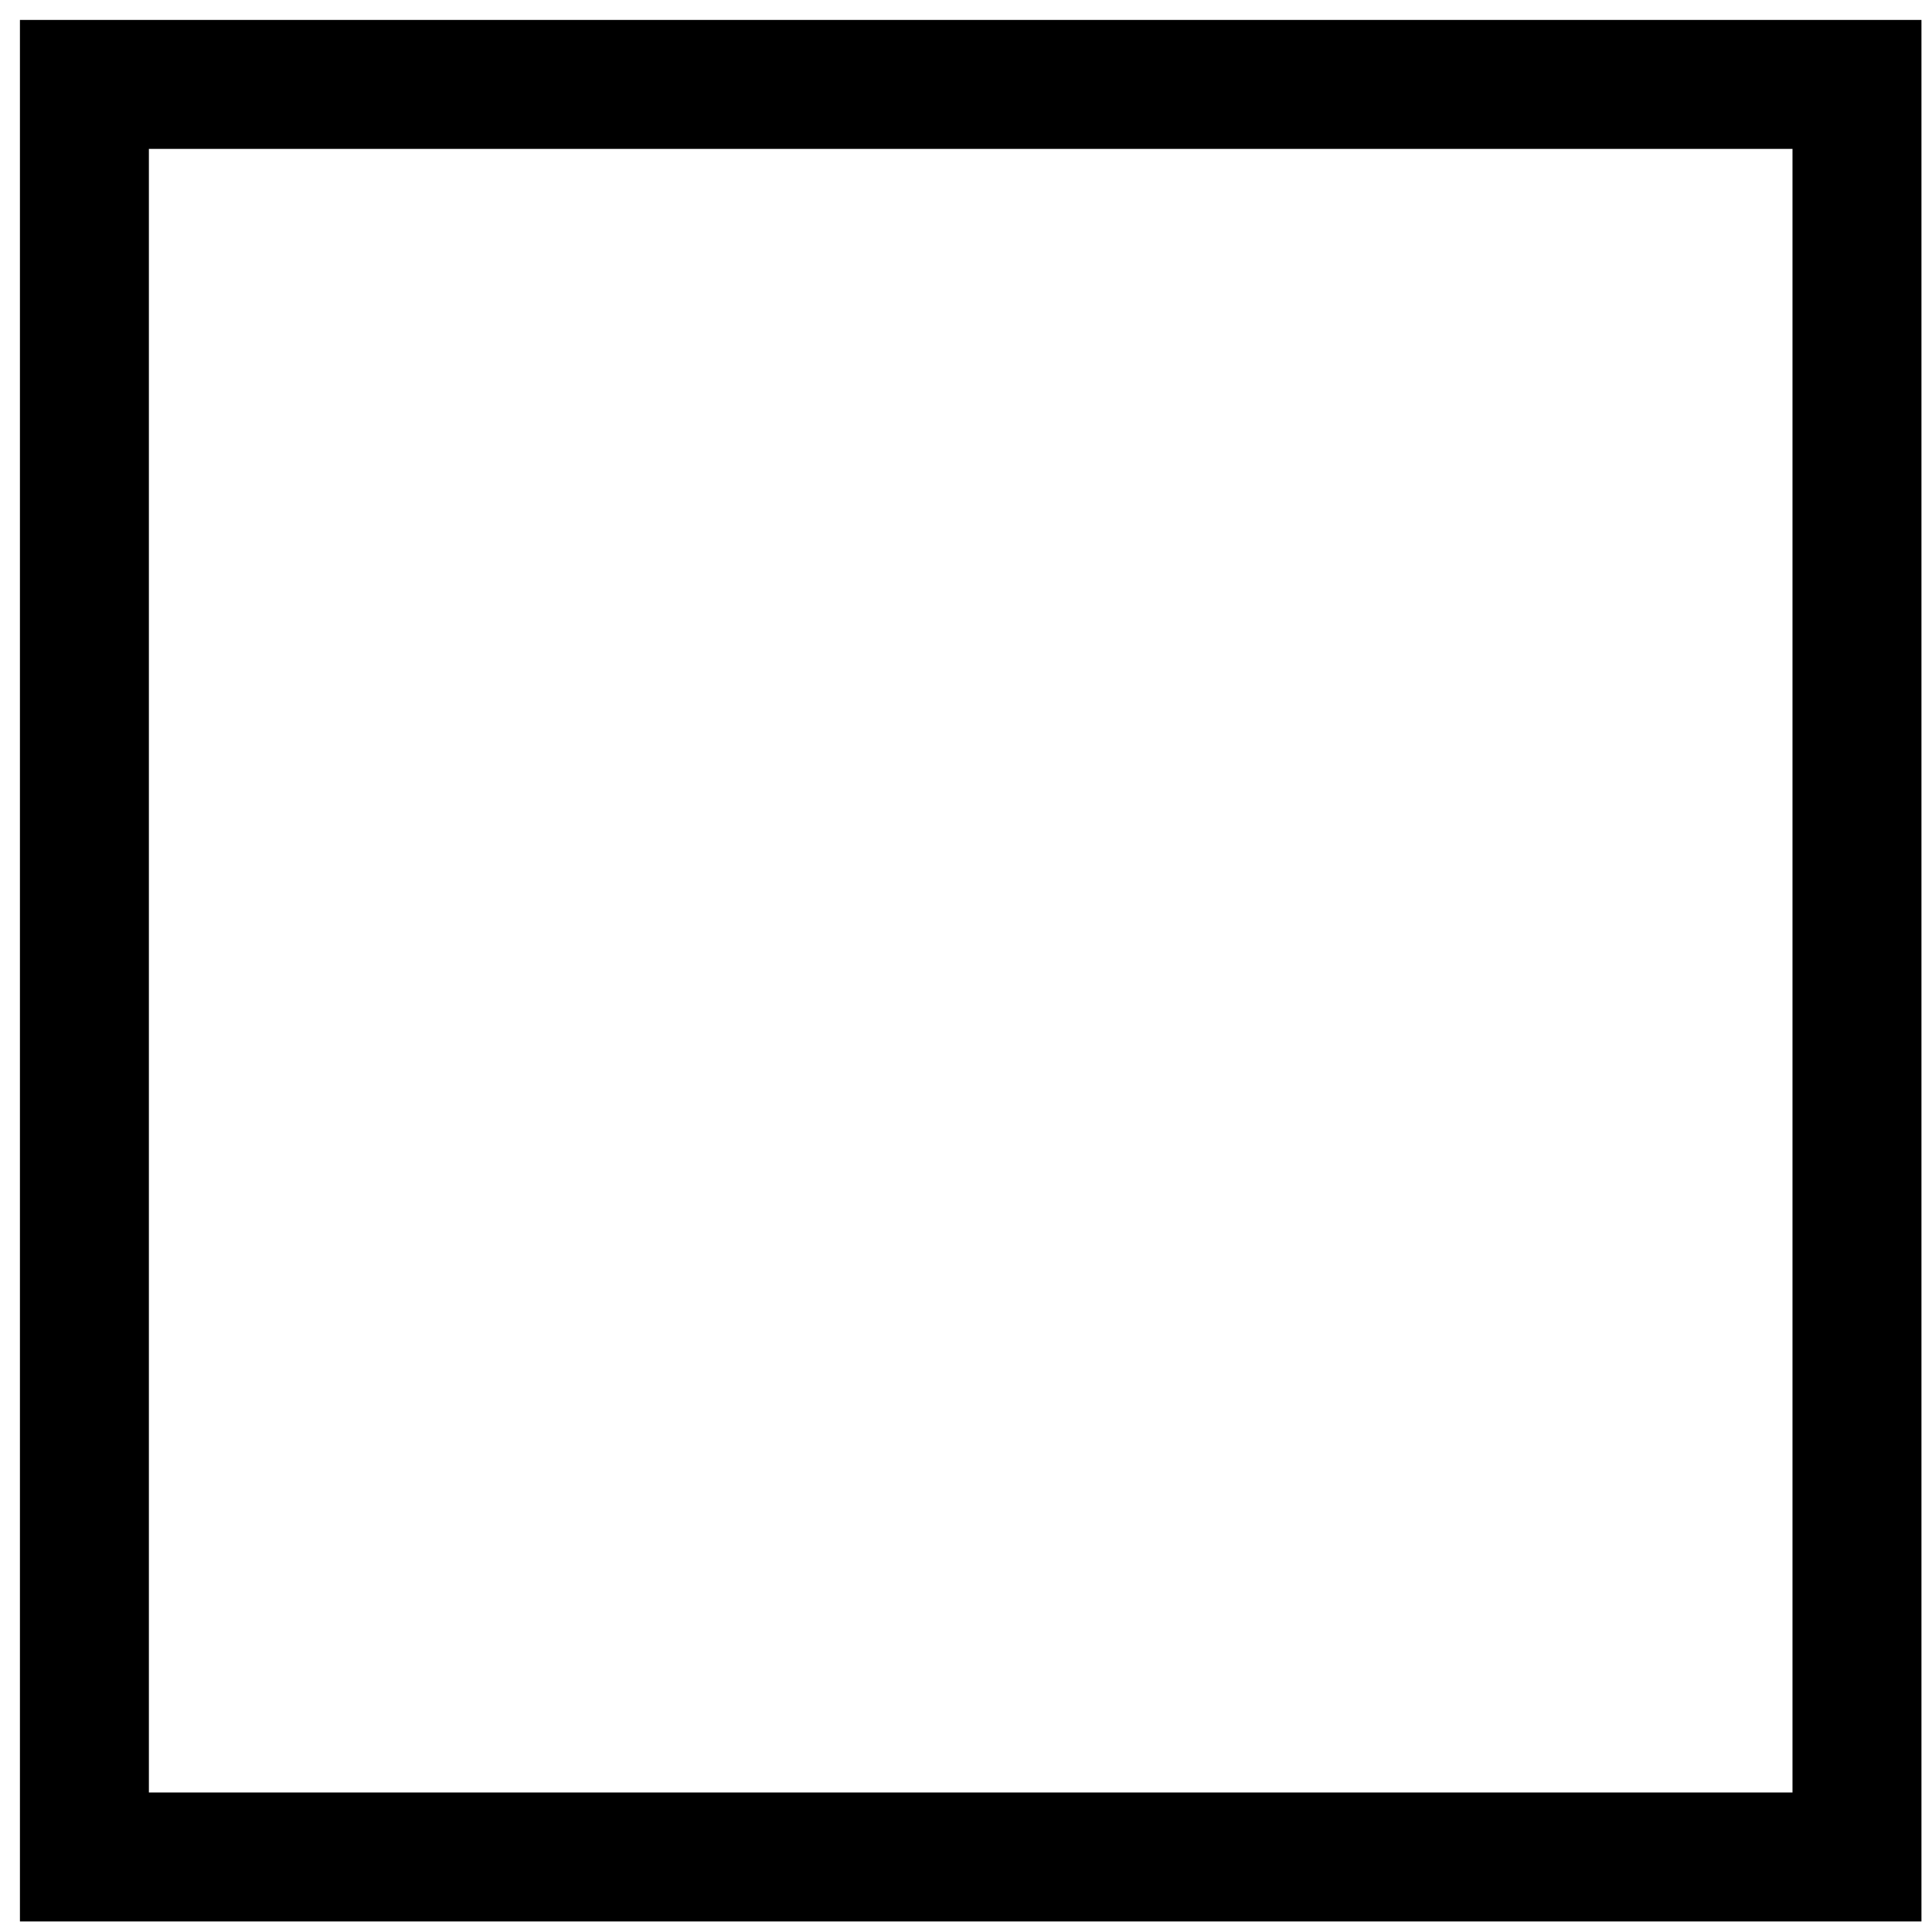
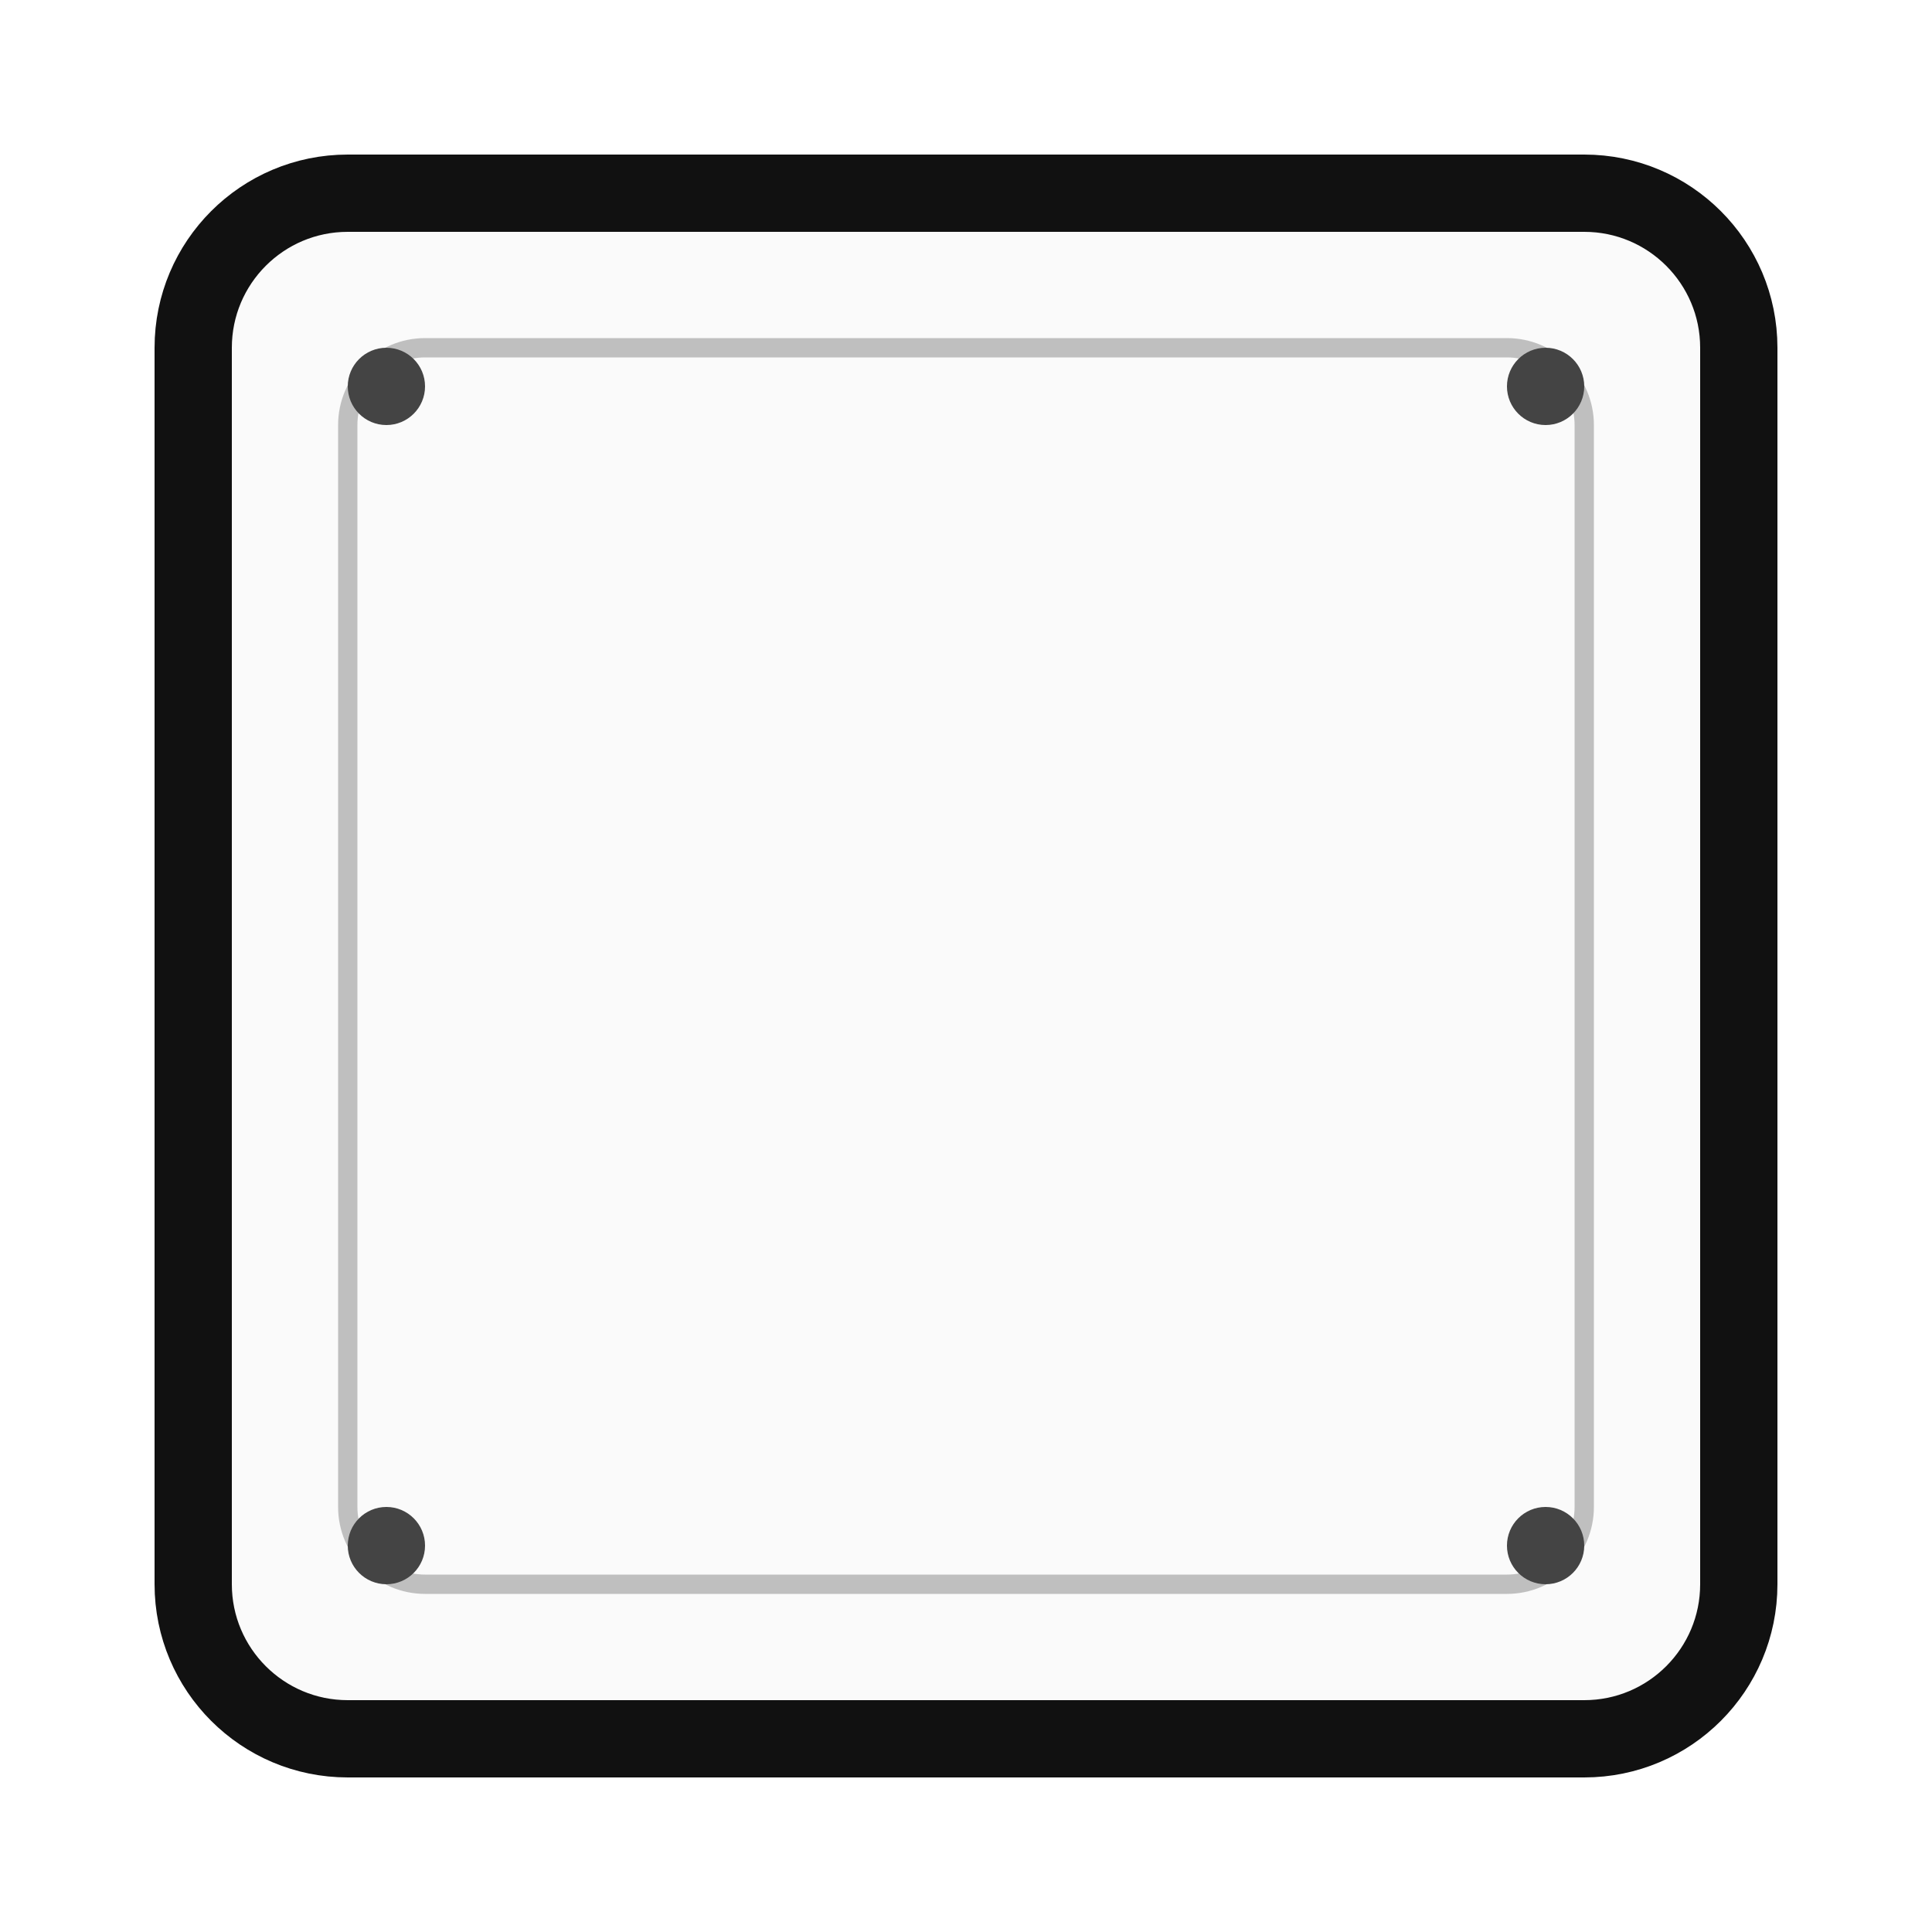
- <svg xmlns="http://www.w3.org/2000/svg" width="412" height="412" xml:space="preserve" overflow="hidden">
-   <g transform="translate(-1558 -935)">
-     <g>
-       <rect x="1576" y="953" width="378" height="378" stroke="#000000" stroke-width="27.5" stroke-linecap="butt" stroke-linejoin="miter" stroke-miterlimit="8" stroke-opacity="1" fill="none" />
-     </g>
-   </g>
+ <svg xmlns="http://www.w3.org/2000/svg" viewBox="0 0 100 100" width="100%" height="100%" preserveAspectRatio="xMidYMid meet" fill="none" stroke="#111111" stroke-linecap="round" stroke-linejoin="round" font-family="-apple-system, BlinkMacSystemFont, 'Segoe UI', Roboto, sans-serif">
+   <rect x="10" y="10" width="80" height="80" rx="8" ry="8" fill="#fafafa" stroke="#111111" stroke-width="4" />
+   <rect x="18" y="18" width="64" height="64" rx="4" fill="none" stroke="#111111" stroke-width="1" opacity="0.25" />
+   <circle cx="20" cy="20" r="2" fill="#444444" stroke="none" />
+   <circle cx="80" cy="20" r="2" fill="#444444" stroke="none" />
+   <circle cx="20" cy="80" r="2" fill="#444444" stroke="none" />
+   <circle cx="80" cy="80" r="2" fill="#444444" stroke="none" />
</svg>
